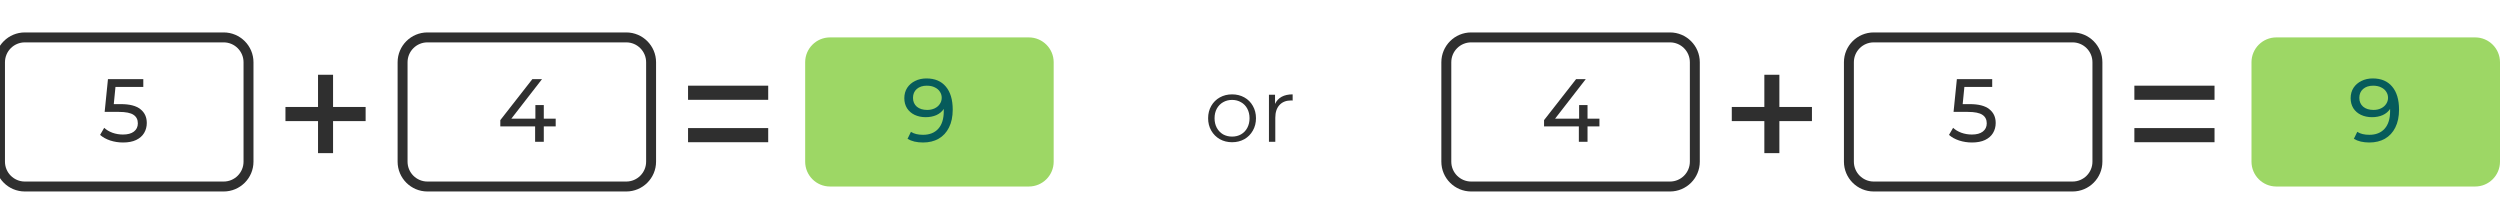
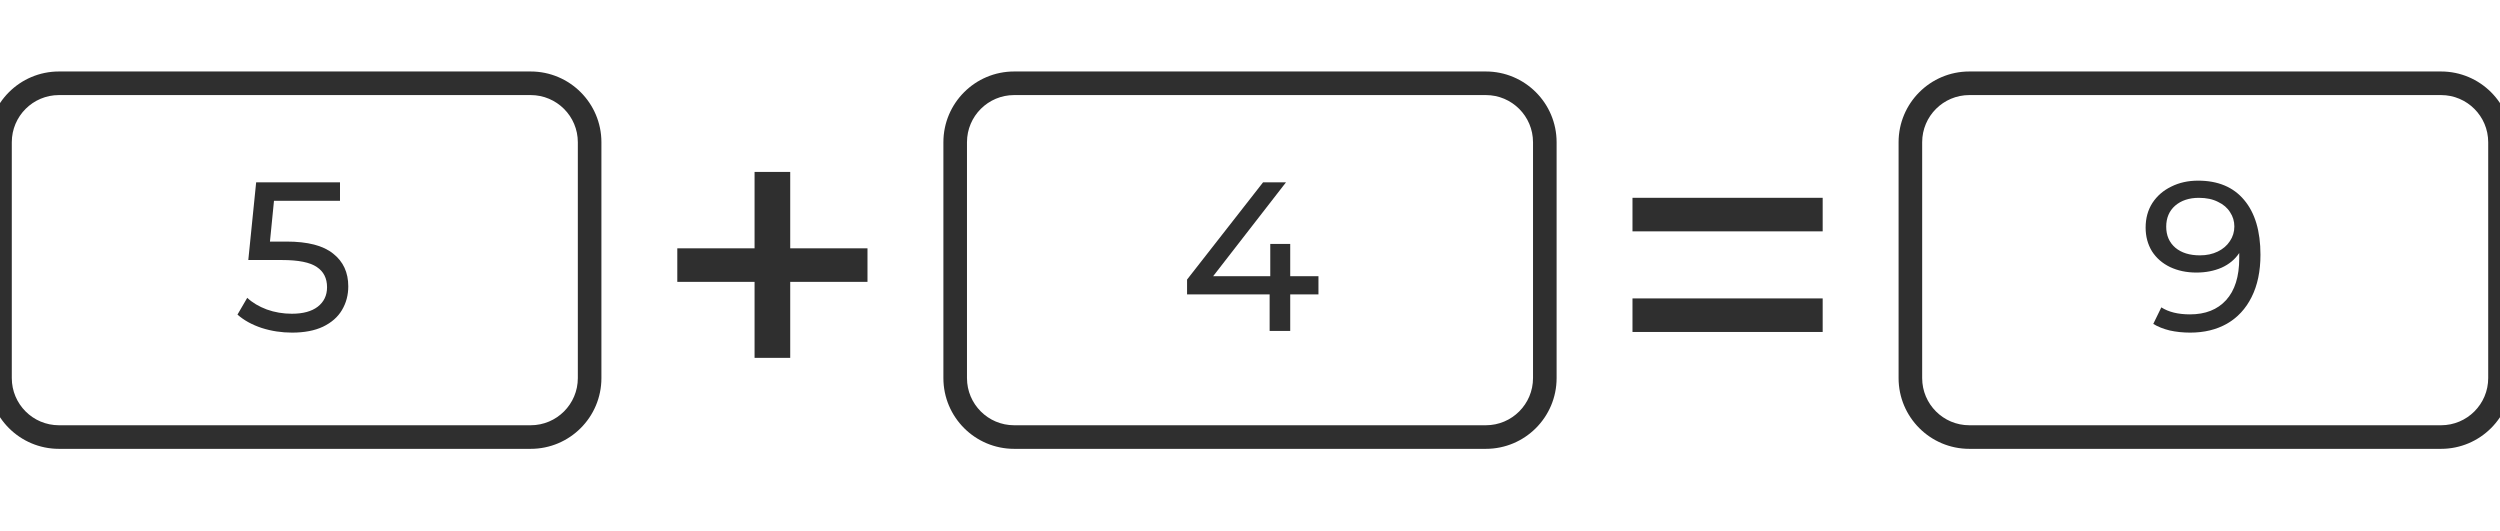
- <svg xmlns="http://www.w3.org/2000/svg" width="503" height="45" viewBox="0 0 503 45" fill="none">
-   <path d="M24.296 20.948C26.096 20.948 27.416 21.29 28.256 21.974C29.108 22.646 29.534 23.57 29.534 24.746C29.534 25.49 29.354 26.162 28.994 26.762C28.646 27.35 28.112 27.818 27.392 28.166C26.684 28.502 25.808 28.67 24.764 28.67C23.876 28.67 23.018 28.538 22.19 28.274C21.362 27.998 20.678 27.62 20.138 27.14L20.966 25.718C21.398 26.126 21.95 26.456 22.622 26.708C23.294 26.948 24.002 27.068 24.746 27.068C25.694 27.068 26.426 26.87 26.942 26.474C27.47 26.066 27.734 25.514 27.734 24.818C27.734 24.062 27.446 23.492 26.87 23.108C26.294 22.712 25.31 22.514 23.918 22.514H21.056L21.722 15.926H28.832V17.492H23.234L22.892 20.948H24.296Z" fill="#2F2F2F" />
-   <path d="M5 8.526H45V6.526H5V8.526ZM49 12.526V32.526H51V12.526H49ZM45 36.526H5V38.526H45V36.526ZM1 32.526V12.526H-1V32.526H1ZM5 36.526C2.791 36.526 1 34.736 1 32.526H-1C-1 35.84 1.686 38.526 5 38.526V36.526ZM49 32.526C49 34.736 47.209 36.526 45 36.526V38.526C48.314 38.526 51 35.84 51 32.526H49ZM45 8.526C47.209 8.526 49 10.317 49 12.526H51C51 9.213 48.314 6.526 45 6.526V8.526ZM5 6.526C1.686 6.526 -1 9.213 -1 12.526H1C1 10.317 2.791 8.526 5 8.526V6.526Z" fill="#2F2F2F" />
-   <path d="M73.563 24.366H67.011V30.81H63.987V24.366H57.435V21.522H63.987V15.042H67.011V21.522H73.563V24.366Z" fill="#2F2F2F" />
-   <path d="M111.805 25.43H109.411V28.526H107.665V25.43H100.663V24.17L107.107 15.926H109.051L102.877 23.882H107.719V21.146H109.411V23.882H111.805V25.43Z" fill="#2F2F2F" />
-   <path d="M86 8.526H126V6.526H86V8.526ZM130 12.526V32.526H132V12.526H130ZM126 36.526H86V38.526H126V36.526ZM82 32.526V12.526H80V32.526H82ZM86 36.526C83.791 36.526 82 34.736 82 32.526H80C80 35.84 82.686 38.526 86 38.526V36.526ZM130 32.526C130 34.736 128.209 36.526 126 36.526V38.526C129.314 38.526 132 35.84 132 32.526H130ZM126 8.526C128.209 8.526 130 10.317 130 12.526H132C132 9.213 129.314 6.526 126 6.526V8.526ZM86 6.526C82.686 6.526 80 9.213 80 12.526H82C82 10.317 83.791 8.526 86 8.526V6.526Z" fill="#2F2F2F" />
-   <path d="M138.435 17.238H154.563V20.082H138.435V17.238ZM138.435 25.77H154.563V28.614H138.435V25.77Z" fill="#2F2F2F" />
-   <path d="M162 12.526C162 9.765 164.239 7.526 167 7.526H207C209.761 7.526 212 9.765 212 12.526V32.526C212 35.288 209.761 37.526 207 37.526H167C164.239 37.526 162 35.288 162 32.526V12.526Z" fill="#9DD765" />
-   <path d="M186.395 15.782C188.087 15.782 189.389 16.328 190.301 17.42C191.225 18.512 191.687 20.06 191.687 22.064C191.687 23.468 191.435 24.668 190.931 25.664C190.439 26.648 189.743 27.398 188.843 27.914C187.955 28.418 186.917 28.67 185.729 28.67C185.117 28.67 184.541 28.61 184.001 28.49C183.461 28.358 182.993 28.172 182.597 27.932L183.281 26.528C183.893 26.924 184.703 27.122 185.711 27.122C187.019 27.122 188.039 26.72 188.771 25.916C189.515 25.1 189.887 23.918 189.887 22.37V21.92C189.527 22.46 189.029 22.874 188.393 23.162C187.757 23.438 187.043 23.576 186.251 23.576C185.423 23.576 184.679 23.42 184.019 23.108C183.371 22.796 182.861 22.352 182.489 21.776C182.129 21.188 181.949 20.516 181.949 19.76C181.949 18.968 182.141 18.272 182.525 17.672C182.921 17.072 183.455 16.61 184.127 16.286C184.799 15.95 185.555 15.782 186.395 15.782ZM186.557 22.118C187.121 22.118 187.625 22.01 188.069 21.794C188.513 21.578 188.855 21.284 189.095 20.912C189.347 20.54 189.473 20.126 189.473 19.67C189.473 19.226 189.353 18.824 189.113 18.464C188.885 18.092 188.543 17.798 188.087 17.582C187.643 17.354 187.103 17.24 186.467 17.24C185.639 17.24 184.967 17.462 184.451 17.906C183.947 18.35 183.695 18.944 183.695 19.688C183.695 20.432 183.953 21.026 184.469 21.47C184.985 21.902 185.681 22.118 186.557 22.118Z" fill="#065B5B" />
-   <path d="M247.897 28.616C246.985 28.616 246.163 28.412 245.431 28.004C244.699 27.584 244.123 27.008 243.703 26.276C243.283 25.544 243.073 24.716 243.073 23.792C243.073 22.868 243.283 22.04 243.703 21.308C244.123 20.576 244.699 20.006 245.431 19.598C246.163 19.19 246.985 18.986 247.897 18.986C248.809 18.986 249.631 19.19 250.363 19.598C251.095 20.006 251.665 20.576 252.073 21.308C252.493 22.04 252.703 22.868 252.703 23.792C252.703 24.716 252.493 25.544 252.073 26.276C251.665 27.008 251.095 27.584 250.363 28.004C249.631 28.412 248.809 28.616 247.897 28.616ZM247.897 27.482C248.569 27.482 249.169 27.332 249.697 27.032C250.237 26.72 250.657 26.282 250.957 25.718C251.257 25.154 251.407 24.512 251.407 23.792C251.407 23.072 251.257 22.43 250.957 21.866C250.657 21.302 250.237 20.87 249.697 20.57C249.169 20.258 248.569 20.102 247.897 20.102C247.225 20.102 246.619 20.258 246.079 20.57C245.551 20.87 245.131 21.302 244.819 21.866C244.519 22.43 244.369 23.072 244.369 23.792C244.369 24.512 244.519 25.154 244.819 25.718C245.131 26.282 245.551 26.72 246.079 27.032C246.619 27.332 247.225 27.482 247.897 27.482ZM256.536 20.912C256.836 20.276 257.28 19.796 257.868 19.472C258.468 19.148 259.206 18.986 260.082 18.986V20.228L259.776 20.21C258.78 20.21 258 20.516 257.436 21.128C256.872 21.74 256.59 22.598 256.59 23.702V28.526H255.312V19.058H256.536V20.912Z" fill="#2F2F2F" />
-   <path d="M321.805 25.43H319.411V28.526H317.665V25.43H310.663V24.17L317.107 15.926H319.051L312.877 23.882H317.719V21.146H319.411V23.882H321.805V25.43Z" fill="#2F2F2F" />
-   <path d="M296 8.526H336V6.526H296V8.526ZM340 12.526V32.526H342V12.526H340ZM336 36.526H296V38.526H336V36.526ZM292 32.526V12.526H290V32.526H292ZM296 36.526C293.791 36.526 292 34.736 292 32.526H290C290 35.84 292.686 38.526 296 38.526V36.526ZM340 32.526C340 34.736 338.209 36.526 336 36.526V38.526C339.314 38.526 342 35.84 342 32.526H340ZM336 8.526C338.209 8.526 340 10.317 340 12.526H342C342 9.213 339.314 6.526 336 6.526V8.526ZM296 6.526C292.686 6.526 290 9.213 290 12.526H292C292 10.317 293.791 8.526 296 8.526V6.526Z" fill="#2F2F2F" />
-   <path d="M364.563 24.366H358.011V30.81H354.987V24.366H348.435V21.522H354.987V15.042H358.011V21.522H364.563V24.366Z" fill="#2F2F2F" />
-   <path d="M396.296 20.948C398.096 20.948 399.416 21.29 400.256 21.974C401.108 22.646 401.534 23.57 401.534 24.746C401.534 25.49 401.354 26.162 400.994 26.762C400.646 27.35 400.112 27.818 399.392 28.166C398.684 28.502 397.808 28.67 396.764 28.67C395.876 28.67 395.018 28.538 394.19 28.274C393.362 27.998 392.678 27.62 392.138 27.14L392.966 25.718C393.398 26.126 393.95 26.456 394.622 26.708C395.294 26.948 396.002 27.068 396.746 27.068C397.694 27.068 398.426 26.87 398.942 26.474C399.47 26.066 399.734 25.514 399.734 24.818C399.734 24.062 399.446 23.492 398.87 23.108C398.294 22.712 397.31 22.514 395.918 22.514H393.056L393.722 15.926H400.832V17.492H395.234L394.892 20.948H396.296Z" fill="#2F2F2F" />
-   <path d="M377 8.526H417V6.526H377V8.526ZM421 12.526V32.526H423V12.526H421ZM417 36.526H377V38.526H417V36.526ZM373 32.526V12.526H371V32.526H373ZM377 36.526C374.791 36.526 373 34.736 373 32.526H371C371 35.84 373.686 38.526 377 38.526V36.526ZM421 32.526C421 34.736 419.209 36.526 417 36.526V38.526C420.314 38.526 423 35.84 423 32.526H421ZM417 8.526C419.209 8.526 421 10.317 421 12.526H423C423 9.213 420.314 6.526 417 6.526V8.526ZM377 6.526C373.686 6.526 371 9.213 371 12.526H373C373 10.317 374.791 8.526 377 8.526V6.526Z" fill="#2F2F2F" />
-   <path d="M429.435 17.238H445.563V20.082H429.435V17.238ZM429.435 25.77H445.563V28.614H429.435V25.77Z" fill="#2F2F2F" />
-   <path d="M453 12.526C453 9.765 455.239 7.526 458 7.526H498C500.761 7.526 503 9.765 503 12.526V32.526C503 35.288 500.761 37.526 498 37.526H458C455.239 37.526 453 35.288 453 32.526V12.526Z" fill="#9DD765" />
-   <path d="M477.395 15.782C479.087 15.782 480.389 16.328 481.301 17.42C482.225 18.512 482.687 20.06 482.687 22.064C482.687 23.468 482.435 24.668 481.931 25.664C481.439 26.648 480.743 27.398 479.843 27.914C478.955 28.418 477.917 28.67 476.729 28.67C476.117 28.67 475.541 28.61 475.001 28.49C474.461 28.358 473.993 28.172 473.597 27.932L474.281 26.528C474.893 26.924 475.703 27.122 476.711 27.122C478.019 27.122 479.039 26.72 479.771 25.916C480.515 25.1 480.887 23.918 480.887 22.37V21.92C480.527 22.46 480.029 22.874 479.393 23.162C478.757 23.438 478.043 23.576 477.251 23.576C476.423 23.576 475.679 23.42 475.019 23.108C474.371 22.796 473.861 22.352 473.489 21.776C473.129 21.188 472.949 20.516 472.949 19.76C472.949 18.968 473.141 18.272 473.525 17.672C473.921 17.072 474.455 16.61 475.127 16.286C475.799 15.95 476.555 15.782 477.395 15.782ZM477.557 22.118C478.121 22.118 478.625 22.01 479.069 21.794C479.513 21.578 479.855 21.284 480.095 20.912C480.347 20.54 480.473 20.126 480.473 19.67C480.473 19.226 480.353 18.824 480.113 18.464C479.885 18.092 479.543 17.798 479.087 17.582C478.643 17.354 478.103 17.24 477.467 17.24C476.639 17.24 475.967 17.462 475.451 17.906C474.947 18.35 474.695 18.944 474.695 19.688C474.695 20.432 474.953 21.026 475.469 21.47C475.985 21.902 476.681 22.118 477.557 22.118Z" fill="#065B5B" />
+ <svg xmlns="http://www.w3.org/2000/svg" width="212" height="45" viewBox="0 0 212 45" fill="none">
+   <path d="M24.296 20.485C26.096 20.485 27.416 20.826 28.256 21.511C29.108 22.183 29.534 23.107 29.534 24.282C29.534 25.026 29.354 25.698 28.994 26.299C28.646 26.887 28.112 27.355 27.392 27.703C26.684 28.038 25.808 28.206 24.764 28.206C23.876 28.206 23.018 28.075 22.19 27.811C21.362 27.535 20.678 27.157 20.138 26.677L20.966 25.255C21.398 25.663 21.95 25.992 22.622 26.244C23.294 26.485 24.002 26.605 24.746 26.605C25.694 26.605 26.426 26.407 26.942 26.011C27.47 25.602 27.734 25.05 27.734 24.355C27.734 23.599 27.446 23.029 26.87 22.645C26.294 22.248 25.31 22.05 23.918 22.05H21.056L21.722 15.463H28.832V17.029H23.234L22.892 20.485H24.296Z" fill="#2F2F2F" />
+   <path d="M5 8.062H45V6.062H5V8.062ZM49 12.062V32.062H51V12.062H49ZM45 36.062H5V38.062H45V36.062ZM1 32.062V12.062H-1V32.062H1ZM5 36.062C2.791 36.062 1 34.272 1 32.062H-1C-1 35.376 1.686 38.062 5 38.062V36.062ZM49 32.062C49 34.272 47.209 36.062 45 36.062V38.062C48.314 38.062 51 35.376 51 32.062H49ZM45 8.062C47.209 8.062 49 9.853 49 12.062H51C51 8.749 48.314 6.062 45 6.062V8.062ZM5 6.062C1.686 6.062 -1 8.749 -1 12.062H1C1 9.853 2.791 8.062 5 8.062V6.062Z" fill="#2F2F2F" />
+   <path d="M73.563 23.902H67.011V30.346H63.987V23.902H57.435V21.058H63.987V14.579H67.011V21.058H73.563V23.902Z" fill="#2F2F2F" />
+   <path d="M111.805 24.966H109.411V28.062H107.665V24.966H100.663V23.706L107.107 15.463H109.051L102.877 23.419H107.719V20.683H109.411V23.419H111.805V24.966Z" fill="#2F2F2F" />
+   <path d="M86 8.062H126V6.062H86V8.062ZM130 12.062V32.062H132V12.062H130ZM126 36.062H86V38.062H126V36.062ZM82 32.062V12.062H80V32.062H82ZM86 36.062C83.791 36.062 82 34.272 82 32.062H80C80 35.376 82.686 38.062 86 38.062V36.062ZM130 32.062C130 34.272 128.209 36.062 126 36.062V38.062C129.314 38.062 132 35.376 132 32.062H130ZM126 8.062C128.209 8.062 130 9.853 130 12.062H132C132 8.749 129.314 6.062 126 6.062V8.062ZM86 6.062C82.686 6.062 80 8.749 80 12.062H82C82 9.853 83.791 8.062 86 8.062V6.062Z" fill="#2F2F2F" />
+   <path d="M138.435 16.774H154.563V19.619H138.435V16.774ZM138.435 25.306H154.563V28.151H138.435V25.306Z" fill="#2F2F2F" />
+   <path d="M186.395 15.319C188.087 15.319 189.389 15.864 190.301 16.956C191.225 18.049 191.687 19.596 191.687 21.601C191.687 23.005 191.435 24.204 190.931 25.201C190.439 26.184 189.743 26.934 188.843 27.451C187.955 27.954 186.917 28.206 185.729 28.206C185.117 28.206 184.541 28.146 184.001 28.026C183.461 27.895 182.993 27.709 182.597 27.468L183.281 26.064C183.893 26.46 184.703 26.659 185.711 26.659C187.019 26.659 188.039 26.256 188.771 25.453C189.515 24.637 189.887 23.454 189.887 21.907V21.456C189.527 21.997 189.029 22.41 188.393 22.698C187.757 22.974 187.043 23.113 186.251 23.113C185.423 23.113 184.679 22.956 184.019 22.645C183.371 22.332 182.861 21.889 182.489 21.312C182.129 20.724 181.949 20.052 181.949 19.297C181.949 18.505 182.141 17.808 182.525 17.209C182.921 16.608 183.455 16.146 184.127 15.822C184.799 15.486 185.555 15.319 186.395 15.319ZM186.557 21.654C187.121 21.654 187.625 21.547 188.069 21.331C188.513 21.114 188.855 20.82 189.095 20.448C189.347 20.076 189.473 19.663 189.473 19.206C189.473 18.762 189.353 18.36 189.113 18C188.885 17.628 188.543 17.334 188.087 17.119C187.643 16.89 187.103 16.776 186.467 16.776C185.639 16.776 184.967 16.998 184.451 17.442C183.947 17.887 183.695 18.48 183.695 19.224C183.695 19.968 183.953 20.562 184.469 21.006C184.985 21.439 185.681 21.654 186.557 21.654Z" fill="#2F2F2F" />
+   <path d="M167 8.062H207V6.062H167V8.062ZM211 12.062V32.062H213V12.062H211ZM207 36.062H167V38.062H207V36.062ZM163 32.062V12.062H161V32.062H163ZM167 36.062C164.791 36.062 163 34.272 163 32.062H161C161 35.376 163.686 38.062 167 38.062V36.062ZM211 32.062C211 34.272 209.209 36.062 207 36.062V38.062C210.314 38.062 213 35.376 213 32.062H211ZM207 8.062C209.209 8.062 211 9.853 211 12.062H213C213 8.749 210.314 6.062 207 6.062V8.062ZM167 6.062C163.686 6.062 161 8.749 161 12.062H163C163 9.853 164.791 8.062 167 8.062V6.062Z" fill="#2F2F2F" />
</svg>
